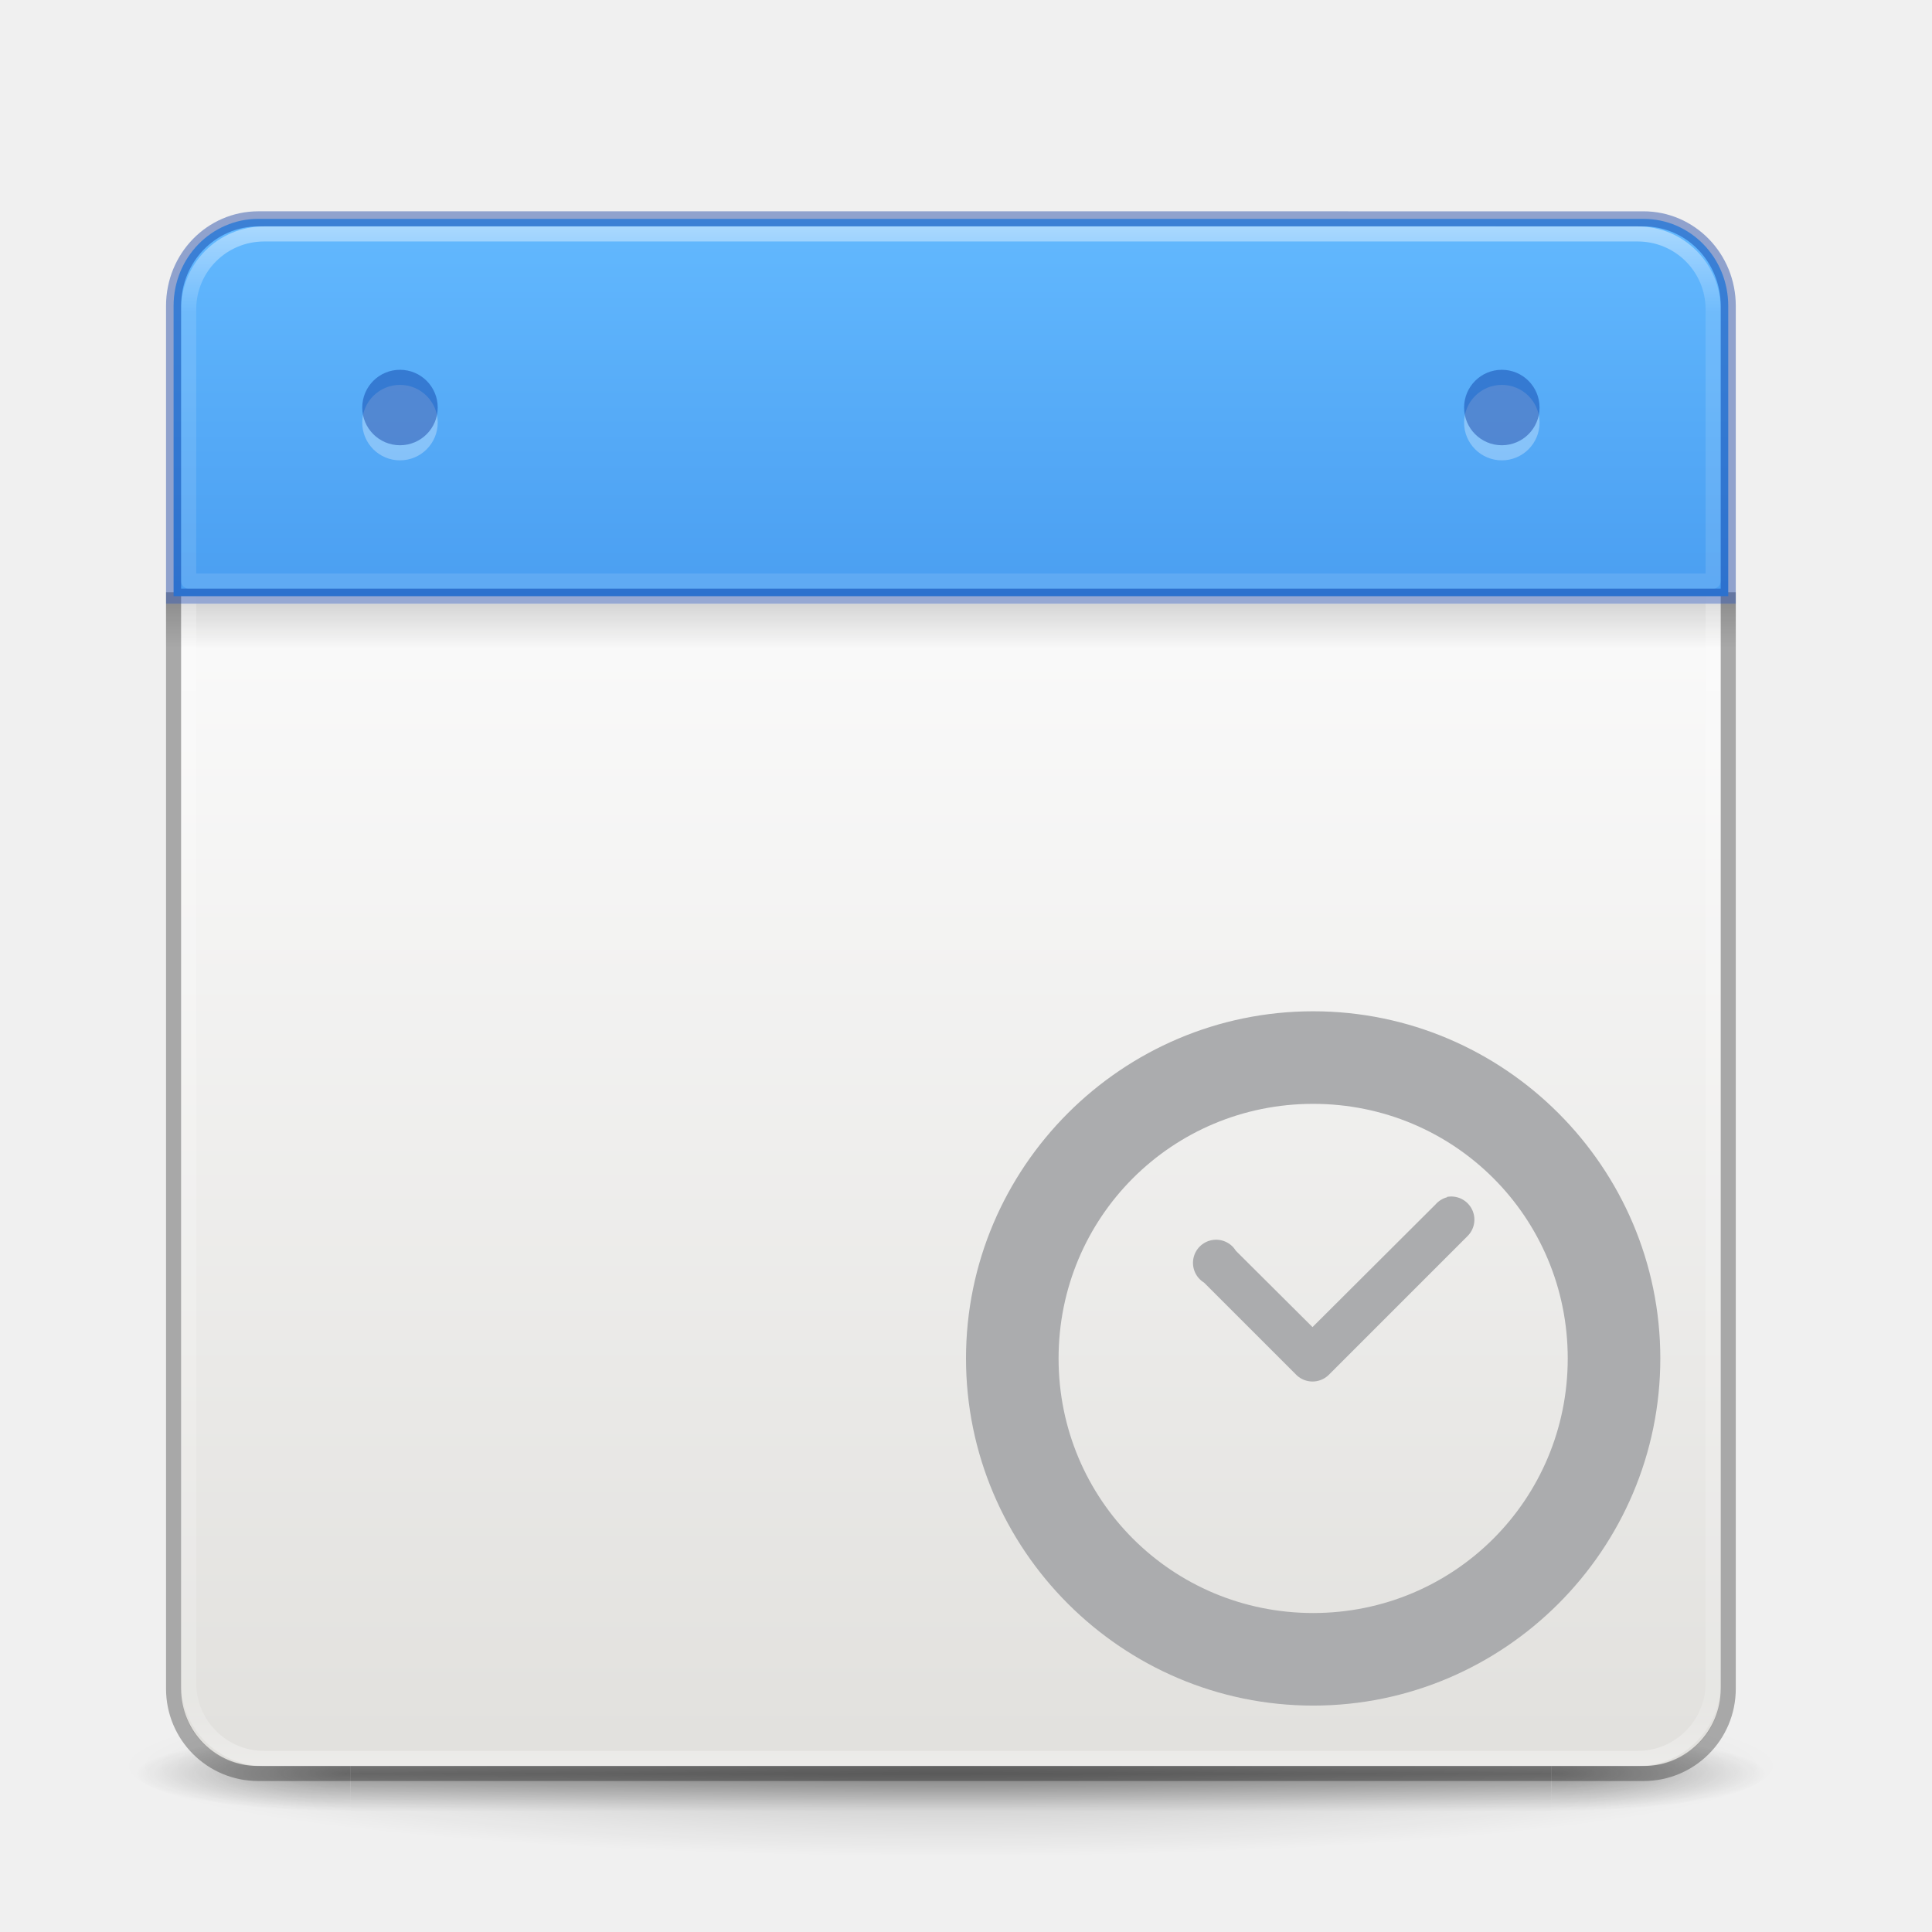
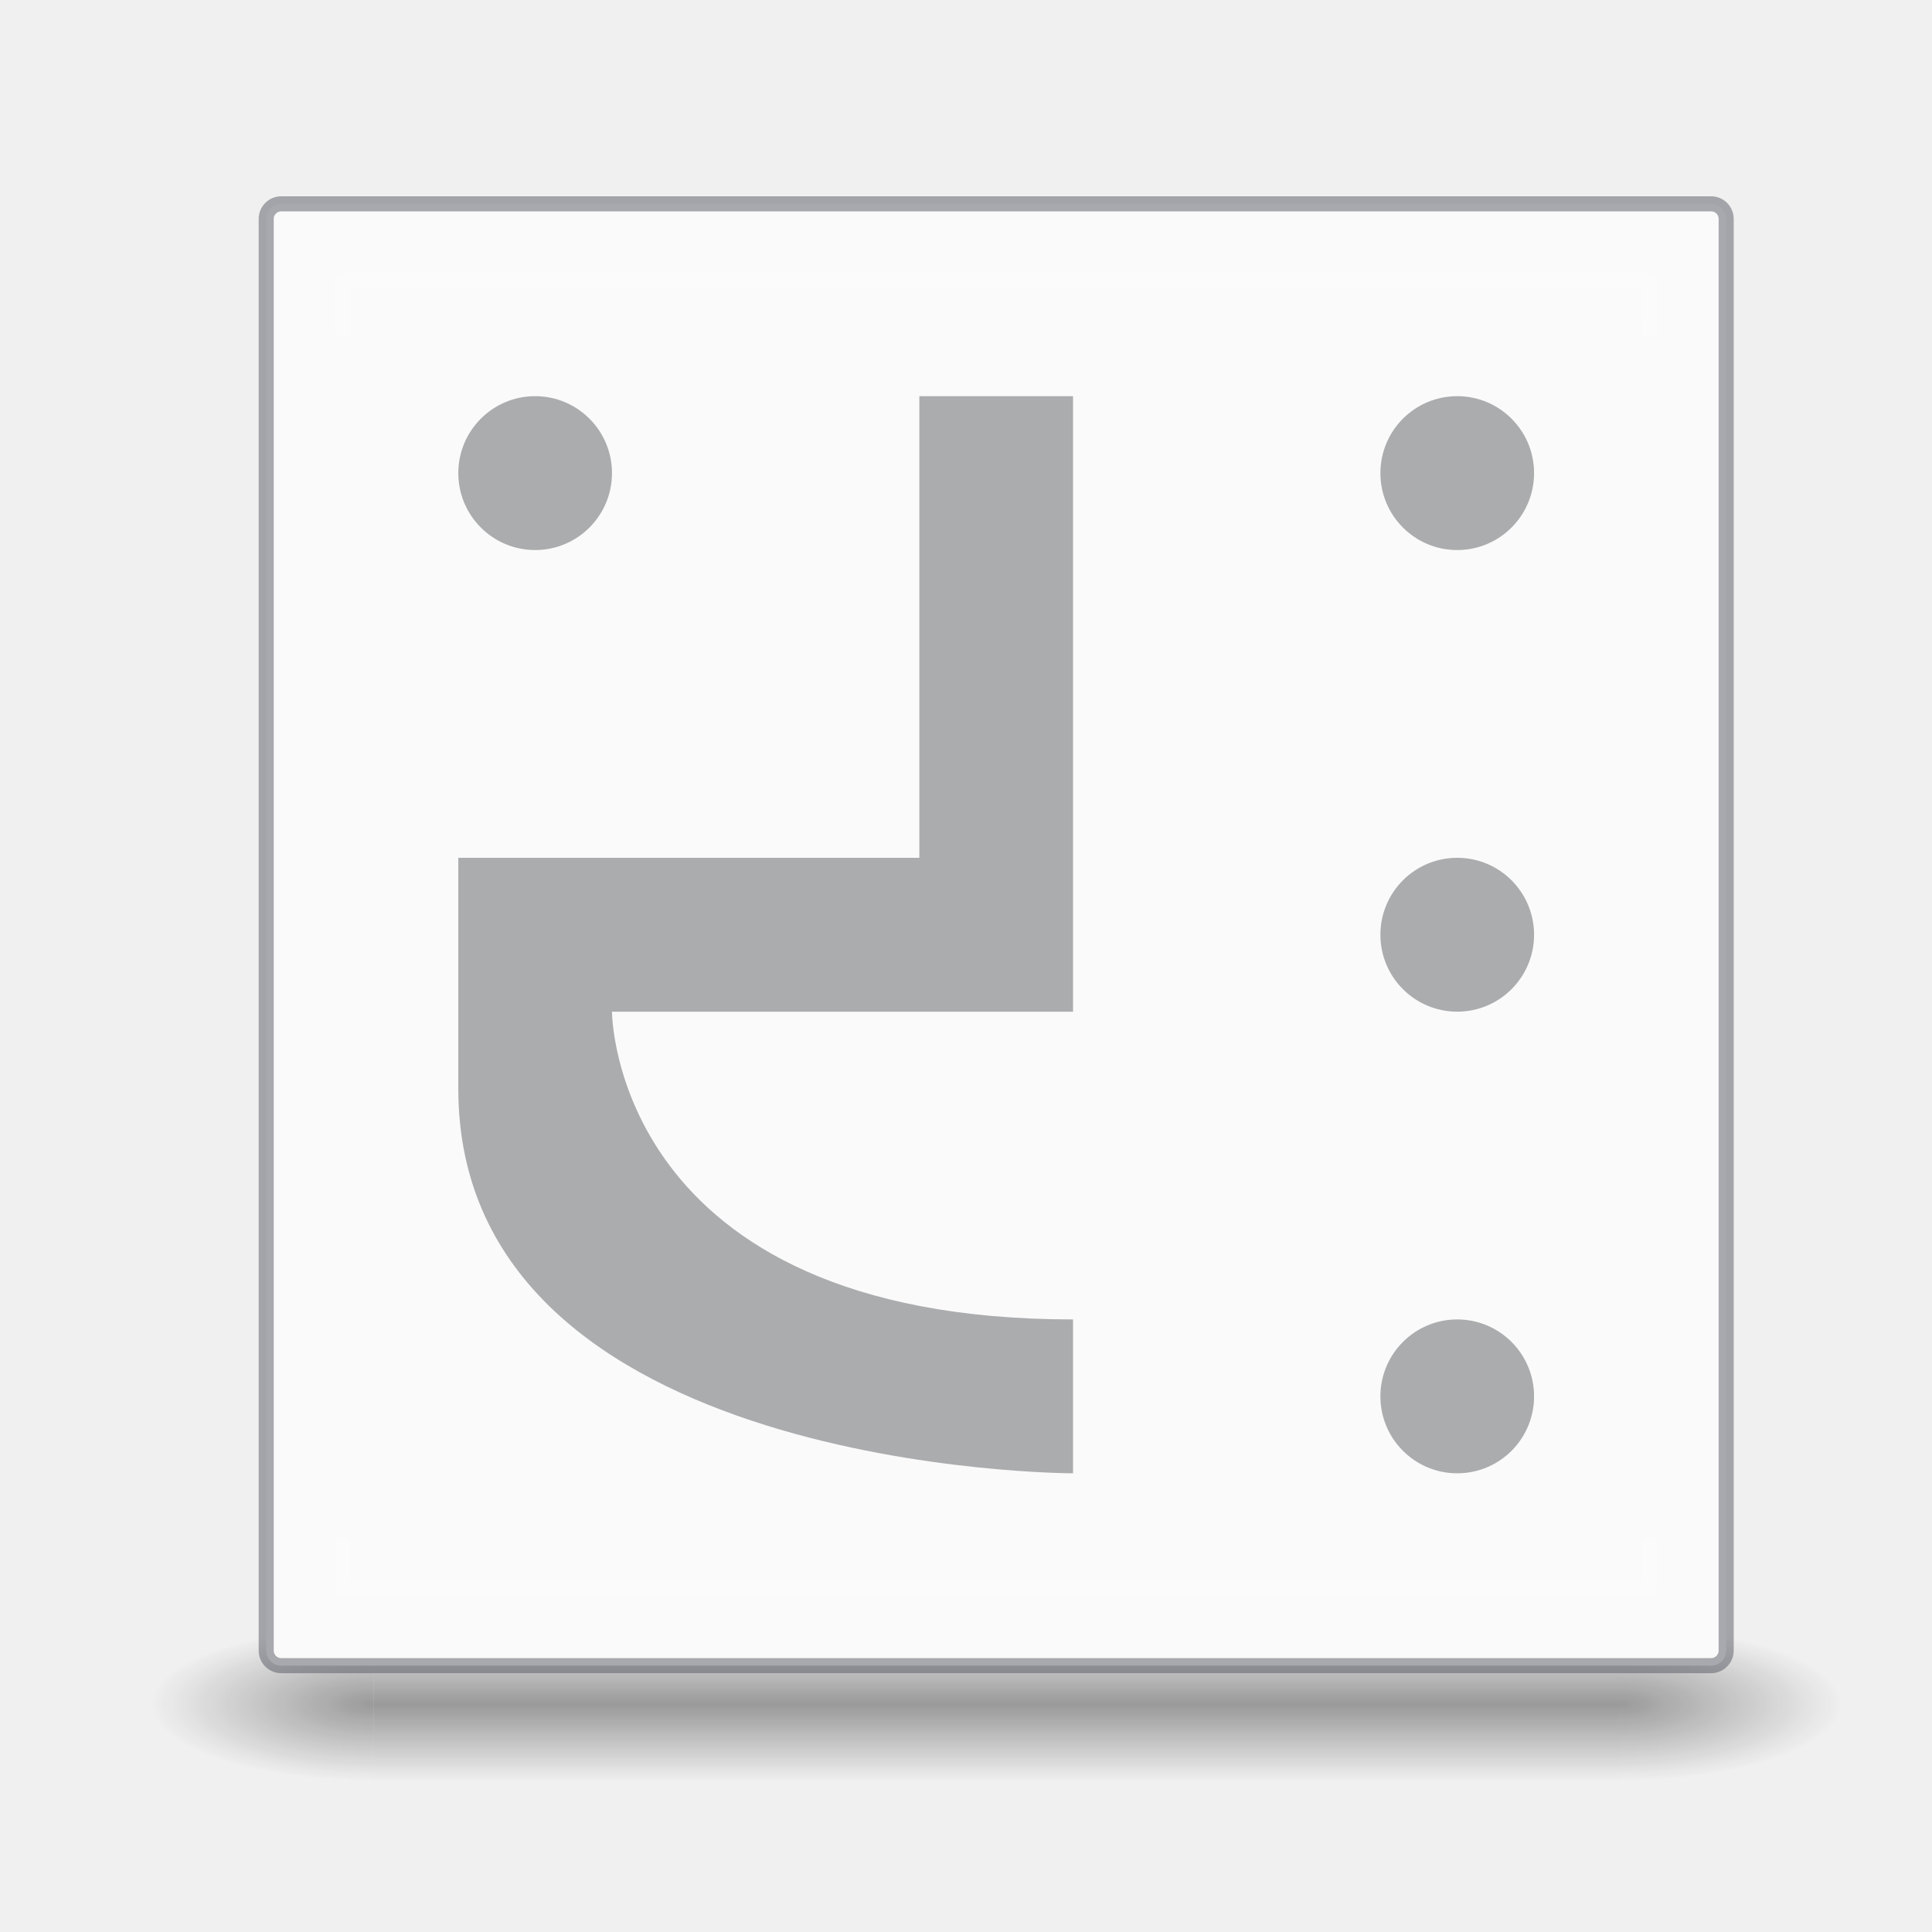
<svg xmlns="http://www.w3.org/2000/svg" xmlns:xlink="http://www.w3.org/1999/xlink" width="128" height="128" viewBox="0 0 128 128" id="svg2" version="1.1">
  <defs id="defs4">
    <linearGradient id="linearGradient23419">
      <stop id="stop23421" style="stop-color:#000000;stop-opacity:1" offset="0" />
      <stop id="stop23423" style="stop-color:#000000;stop-opacity:0" offset="1" />
    </linearGradient>
    <linearGradient xlink:href="#linearGradient4806-2-9" id="linearGradient6927" gradientUnits="userSpaceOnUse" gradientTransform="matrix(1.755361,0,0,1.755361,-94.69513,-16.91647)" x1="71.204" y1="15.369" x2="71.204" y2="40.496" />
    <linearGradient id="linearGradient4806-2-9">
      <stop id="stop4808-4-6" style="stop-color:#ffffff;stop-opacity:1" offset="0" />
      <stop id="stop4810-0-9" style="stop-color:#ffffff;stop-opacity:0.235" offset="0.424" />
      <stop id="stop4812-8-7" style="stop-color:#ffffff;stop-opacity:0.157" offset="0.821" />
      <stop id="stop4814-0-7" style="stop-color:#ffffff;stop-opacity:0.392" offset="1" />
    </linearGradient>
    <linearGradient xlink:href="#linearGradient4806-2-9" id="linearGradient6923" gradientUnits="userSpaceOnUse" gradientTransform="matrix(1.918651,0,0,-1.918651,-106.4807,85.46685)" x1="71.204" y1="15.369" x2="71.204" y2="40.496" />
    <linearGradient xlink:href="#linearGradient4251" id="linearGradient6919" gradientUnits="userSpaceOnUse" gradientTransform="matrix(0.5625,0,0,0.5625,-221,-118.625)" x1="304" y1="98" x2="368" y2="210" />
    <linearGradient id="linearGradient4251">
      <stop id="stop4259" offset="0" style="stop-color:#cccccc;stop-opacity:1" />
      <stop style="stop-color:#f4f4f4;stop-opacity:1" offset="0.52" id="stop6460" />
      <stop style="stop-color:#c1c1c1;stop-opacity:1" offset="1" id="stop4183" />
    </linearGradient>
    <linearGradient x1="71.204" y1="15.369" x2="71.204" y2="40.496" id="linearGradient3293" xlink:href="#linearGradient4806-2-9" gradientUnits="userSpaceOnUse" gradientTransform="matrix(2.326875,0,0,2.326875,-135.9447,-32.84278)" />
    <linearGradient xlink:href="#linearGradient4140" id="linearGradient6915" x1="196" y1="152" x2="252" y2="208" gradientUnits="userSpaceOnUse" gradientTransform="translate(-191.5,-148)" />
    <linearGradient id="linearGradient4140">
      <stop id="stop4142" offset="0" style="stop-color:#f9c440;stop-opacity:1" />
      <stop style="stop-color:#fff394;stop-opacity:1" offset="0.502" id="stop5784" />
      <stop id="stop4144" offset="1" style="stop-color:#f9c440;stop-opacity:1" />
    </linearGradient>
    <radialGradient xlink:href="#linearGradient23419" id="radialGradient3300-9" gradientUnits="userSpaceOnUse" gradientTransform="matrix(0.3823536,7.5555777e-8,-1.8372241e-8,0.1115198,-5.925427,36.33585)" cx="99.189" cy="185.297" fx="99.189" fy="185.297" r="62.769" />
    <radialGradient xlink:href="#linearGradient23419" id="radialGradient4192" gradientUnits="userSpaceOnUse" gradientTransform="matrix(0.2549024,5.3967361e-8,-1.2248161e-8,0.07965545,6.716382,44.24067)" cx="99.189" cy="185.297" fx="99.189" fy="185.297" r="62.769" />
    <linearGradient id="linearGradient4658">
      <stop offset="0" style="stop-color:#fafafa;stop-opacity:1;" id="stop4660" />
      <stop offset="1" style="stop-color:#e2e1de;stop-opacity:1;" id="stop4662" />
    </linearGradient>
    <radialGradient gradientTransform="matrix(2.003784,0,0,1.4,27.98813,-17.4)" gradientUnits="userSpaceOnUse" xlink:href="#linearGradient3688-166-749-4-0-3-8-1" id="radialGradient3337-2-2-8" fy="43.5" fx="4.993" r="2.5" cy="43.5" cx="4.993" />
    <linearGradient id="linearGradient3688-166-749-4-0-3-8-1">
      <stop offset="0" style="stop-color:#181818;stop-opacity:1" id="stop2883-4-0-1-8-1" />
      <stop offset="1" style="stop-color:#181818;stop-opacity:0" id="stop2885-9-2-9-6-6" />
    </linearGradient>
    <radialGradient gradientTransform="matrix(2.003784,0,0,1.4,-20.01187,-104.4)" gradientUnits="userSpaceOnUse" xlink:href="#linearGradient3688-166-749-4-0-3-8-1" id="radialGradient3339-1-4-96" fy="43.5" fx="4.993" r="2.5" cy="43.5" cx="4.993" />
    <linearGradient id="linearGradient3702-501-757-8-4-1-1-4">
      <stop offset="0" style="stop-color:#181818;stop-opacity:0" id="stop2895-8-9-9-1-7" />
      <stop offset="0.5" style="stop-color:#181818;stop-opacity:1" id="stop2897-7-8-7-7-6" />
      <stop offset="1" style="stop-color:#181818;stop-opacity:0" id="stop2899-4-5-1-5-0" />
    </linearGradient>
    <linearGradient gradientUnits="userSpaceOnUse" xlink:href="#linearGradient3702-501-757-8-4-1-1-4" id="linearGradient5515" y2="39.999" x2="25.058" y1="47.028" x1="25.058" />
    <linearGradient id="linearGradient3924-2-2-5-8-0">
      <stop id="stop3926-9-4-9-6-6" style="stop-color:#ffffff;stop-opacity:1" offset="0" />
      <stop id="stop3928-9-8-6-5-1" style="stop-color:#ffffff;stop-opacity:0.235" offset="0.063" />
      <stop id="stop3930-3-5-1-7-98" style="stop-color:#ffffff;stop-opacity:0.157" offset="0.951" />
      <stop id="stop3932-8-0-4-8-60" style="stop-color:#ffffff;stop-opacity:0.392" offset="1" />
    </linearGradient>
    <linearGradient y2="43" x2="24" y1="5" x1="24" gradientTransform="matrix(2.864865,0,0,2.864865,-4.756751,-3.756748)" gradientUnits="userSpaceOnUse" id="linearGradient3681" xlink:href="#linearGradient3924-2-2-5-8-0" />
    <linearGradient y2="43" x2="24" y1="5" x1="24" gradientTransform="matrix(2.864865,0,0,2.864865,-114.7567,12.24325)" gradientUnits="userSpaceOnUse" id="linearGradient3681-6" xlink:href="#linearGradient3924-2-2-5-8-0" />
    <linearGradient id="linearGradient3242-7-3-8-0-4-58-06">
      <stop offset="0" style="stop-color:#8cd5ff;stop-opacity:1" id="stop3244-5-8-5-6-4-3-8" />
      <stop offset="0.262" style="stop-color:#64baff;stop-opacity:1" id="stop3246-9-5-1-5-3-0-7" />
      <stop offset="0.661" style="stop-color:#3689e6;stop-opacity:1" id="stop3248-7-2-0-7-5-35-9" />
      <stop offset="1" style="stop-color:#0d52bf;stop-opacity:1" id="stop3250-8-2-8-5-6-40-4" />
    </linearGradient>
    <linearGradient y2="48.396" x2="25.132" y1="15.5" x1="25.132" gradientTransform="matrix(2.580773,0,0,2.474652,2.061443,-1.133976)" gradientUnits="userSpaceOnUse" id="linearGradient4556-9" xlink:href="#linearGradient4658" />
    <linearGradient gradientUnits="userSpaceOnUse" y2="48.934" x2="24.17" y1="-12.242" x1="24.17" id="linearGradient4654" xlink:href="#linearGradient3242-7-3-8-0-4-58-06" gradientTransform="matrix(2,0,0,2,0,1)" />
    <linearGradient y2="19.963" x2="23.954" y1="15.999" x1="23.954" gradientTransform="matrix(2.8,0,0,1,-3.199997,21)" gradientUnits="userSpaceOnUse" id="linearGradient4656" xlink:href="#linearGradient23419" />
    <linearGradient x1="302.857" y1="366.648" x2="302.857" y2="609.505" id="linearGradient3128" xlink:href="#linearGradient5048" gradientUnits="userSpaceOnUse" gradientTransform="matrix(0.09153846,0,0,0.02058823,-1.084616,49.45142)" />
    <linearGradient id="linearGradient5048">
      <stop id="stop5050" style="stop-color:#000000;stop-opacity:0" offset="0" />
      <stop id="stop5056" style="stop-color:#000000;stop-opacity:1" offset="0.5" />
      <stop id="stop5052" style="stop-color:#000000;stop-opacity:0" offset="1" />
    </linearGradient>
    <radialGradient cx="605.714" cy="486.648" r="117.143" fx="605.714" fy="486.648" id="radialGradient3060" xlink:href="#linearGradient23419" gradientUnits="userSpaceOnUse" gradientTransform="matrix(-0.03132632,0,0,0.02058823,28.77914,49.45142)" />
    <radialGradient cx="605.714" cy="486.648" r="117.143" fx="605.714" fy="486.648" id="radialGradient3057" xlink:href="#linearGradient23419" gradientUnits="userSpaceOnUse" gradientTransform="matrix(0.03132633,0,0,0.02058823,35.22086,49.45142)" />
    <linearGradient id="linearGradient3600-9">
      <stop id="stop3602-3" style="stop-color:#f4f4f4;stop-opacity:1" offset="0" />
      <stop id="stop3604-7" style="stop-color:#dbdbdb;stop-opacity:1" offset="1" />
    </linearGradient>
    <linearGradient x1="25.132" y1="0.985" x2="25.132" y2="47.013" id="linearGradient3054" xlink:href="#linearGradient3600-9" gradientUnits="userSpaceOnUse" gradientTransform="matrix(1.314283,0,0,1.260239,0.4572141,-2.17932)" />
    <linearGradient id="linearGradient3977-4">
      <stop id="stop3979-7" style="stop-color:#ffffff;stop-opacity:1" offset="0" />
      <stop id="stop3981-6" style="stop-color:#ffffff;stop-opacity:0.235" offset="0.012" />
      <stop id="stop3983-5" style="stop-color:#ffffff;stop-opacity:0.157" offset="0.988" />
      <stop id="stop3985-6" style="stop-color:#ffffff;stop-opacity:0.392" offset="1" />
    </linearGradient>
    <linearGradient x1="24" y1="5.864" x2="24" y2="42.1" id="linearGradient3051" xlink:href="#linearGradient3977-4" gradientUnits="userSpaceOnUse" gradientTransform="matrix(1.216216,0,0,1.540538,2.810818,-6.97295)" />
    <linearGradient id="linearGradient3104-6">
      <stop id="stop3106-3" style="stop-color:#000000;stop-opacity:0.318" offset="0" />
      <stop id="stop3108-9" style="stop-color:#000000;stop-opacity:0.24" offset="1" />
    </linearGradient>
    <linearGradient x1="-51.786" y1="50.786" x2="-51.786" y2="2.906" id="linearGradient3048" xlink:href="#linearGradient3104-6" gradientUnits="userSpaceOnUse" gradientTransform="matrix(1.084352,0,0,1.199737,79.55086,-4.16286)" />
    <radialGradient gradientTransform="matrix(2.003784,0,0,1.4,27.98813,-17.4)" gradientUnits="userSpaceOnUse" xlink:href="#linearGradient3688-166-749-4-0-3-8-1" id="radialGradient4093" fy="43.5" fx="4.993" r="2.5" cy="43.5" cx="4.993" />
    <radialGradient gradientTransform="matrix(2.003784,0,0,1.4,-20.01187,-104.4)" gradientUnits="userSpaceOnUse" xlink:href="#linearGradient3688-166-749-4-0-3-8-1" id="radialGradient4095" fy="43.5" fx="4.993" r="2.5" cy="43.5" cx="4.993" />
    <linearGradient gradientUnits="userSpaceOnUse" xlink:href="#linearGradient3702-501-757-8-4-1-1-4" id="linearGradient4097" y2="39.999" x2="25.058" y1="47.028" x1="25.058" />
    <linearGradient id="linearGradient3242-7-3-8-0-4-58-06-3">
      <stop offset="0" style="stop-color:#cdf87e;stop-opacity:1" id="stop3244-5-8-5-6-4-3-8-6" />
      <stop offset="0.262" style="stop-color:#a2e34f;stop-opacity:1" id="stop3246-9-5-1-5-3-0-7-7" />
      <stop offset="0.661" style="stop-color:#68b723;stop-opacity:1" id="stop3248-7-2-0-7-5-35-9-5" />
      <stop offset="1" style="stop-color:#1d7e0d;stop-opacity:1" id="stop3250-8-2-8-5-6-40-4-3" />
    </linearGradient>
    <linearGradient gradientTransform="matrix(2.72973,0,0,2.72973,-2.513519,0.4877882)" gradientUnits="userSpaceOnUse" xlink:href="#linearGradient3924-2-2-5-8-0" id="linearGradient3202" y2="43" x2="24" y1="5" x1="24" />
    <radialGradient gradientTransform="matrix(1.556392,0,0,0.1697883,69.27035,101.1316)" gradientUnits="userSpaceOnUse" xlink:href="#linearGradient23419" id="radialGradient3213" fy="93.468" fx="-4.029" r="35.338" cy="93.468" cx="-4.029" />
    <linearGradient gradientTransform="matrix(1.872727,0,0,1.923077,3.072727,5.845623)" gradientUnits="userSpaceOnUse" xlink:href="#linearGradient3242-7-3-8-0-4-58-06" id="linearGradient3278" y2="48.934" x2="24.17" y1="-12.242" x1="24.17" />
    <linearGradient gradientTransform="matrix(2.6,0,0,0.75,0.600002,27.99947)" gradientUnits="userSpaceOnUse" xlink:href="#linearGradient23419" id="linearGradient3285" y2="19.963" x2="23.954" y1="15.999" x1="23.954" />
    <linearGradient gradientTransform="matrix(2.369847,0,0,2.272399,6.123681,5.270619)" gradientUnits="userSpaceOnUse" xlink:href="#linearGradient4658" id="linearGradient3288-4" y2="48.396" x2="25.132" y1="15.5" x1="25.132" />
    <linearGradient gradientTransform="matrix(2.72973,0,0,2.72973,5.743176,1.689896)" gradientUnits="userSpaceOnUse" xlink:href="#linearGradient3924-2-2-5-8-0" id="linearGradient4108" y2="43" x2="24" y1="5" x1="24" />
    <linearGradient gradientTransform="matrix(2.72973,0,0,2.72973,-2.513518,0.4877902)" gradientUnits="userSpaceOnUse" xlink:href="#linearGradient3924-2-2-5-8-0" id="linearGradient4148" y2="43" x2="24" y1="5" x1="24" />
+     <radialGradient r="62.769" fy="185.297" fx="99.189" cy="185.297" cx="99.189" gradientTransform="matrix(0.3823536,7.5555777e-8,-1.8372241e-8,0.1115198,-5.925427,36.33585)" gradientUnits="userSpaceOnUse" id="radialGradient3300-9-0" xlink:href="#linearGradient23419" />
+     <radialGradient r="62.769" fy="185.297" fx="99.189" cy="185.297" cx="99.189" gradientTransform="matrix(0.2549024,5.3967361e-8,-1.2248161e-8,0.07965545,6.716382,44.24067)" gradientUnits="userSpaceOnUse" id="radialGradient4192-6" xlink:href="#linearGradient23419" />
+     <radialGradient cx="4.993" cy="43.5" r="2.5" fx="4.993" fy="43.5" id="radialGradient3337-2-2-8-1" xlink:href="#linearGradient3688-166-749-4-0-3-8-1" gradientUnits="userSpaceOnUse" gradientTransform="matrix(2.003784,0,0,1.4,27.98813,-17.4)" />
+     <radialGradient cx="4.993" cy="43.5" r="2.5" fx="4.993" fy="43.5" id="radialGradient3339-1-4-96-9" xlink:href="#linearGradient3688-166-749-4-0-3-8-1" gradientUnits="userSpaceOnUse" gradientTransform="matrix(2.003784,0,0,1.4,-20.01187,-104.4)" />
+     <linearGradient xlink:href="#linearGradient3924-2-2-5-8-0" id="linearGradient3681-2" gradientUnits="userSpaceOnUse" gradientTransform="matrix(1.432432,0,0,1.432432,-2.378376,-1.878374)" x1="24" y1="5" x2="24" y2="43" />
+     <linearGradient xlink:href="#linearGradient3924-2-2-5-8-0" id="linearGradient3681-6-2" gradientUnits="userSpaceOnUse" gradientTransform="matrix(1.432432,0,0,1.432432,-2.378376,-1.878374)" x1="24" y1="5" x2="24" y2="43" />
+     <linearGradient xlink:href="#linearGradient4658" id="linearGradient4556-9-1" gradientUnits="userSpaceOnUse" gradientTransform="matrix(1.290387,0,0,1.237326,1.030722,-0.5669884)" x1="25.132" y1="15.5" x2="25.132" y2="48.396" />
+     <linearGradient gradientTransform="translate(0,0.4999998)" xlink:href="#linearGradient3242-7-3-8-0-4-58-06" id="linearGradient4654-2" x1="24.17" y1="-12.242" x2="24.17" y2="48.934" gradientUnits="userSpaceOnUse" />
+     <linearGradient xlink:href="#linearGradient23419" id="linearGradient4656-9" gradientUnits="userSpaceOnUse" gradientTransform="matrix(1.4,0,0,0.5,-1.599999,10.5)" x1="23.954" y1="15.999" x2="23.954" y2="19.963" />
+     <radialGradient gradientTransform="matrix(-0.03132632,0,0,0.02058823,28.77914,49.45142)" gradientUnits="userSpaceOnUse" xlink:href="#linearGradient23419" id="radialGradient3060-4" fy="486.648" fx="605.714" r="117.143" cy="486.648" cx="605.714" />
+     <radialGradient gradientTransform="matrix(0.03132633,0,0,0.02058823,35.22086,49.45142)" gradientUnits="userSpaceOnUse" xlink:href="#linearGradient23419" id="radialGradient3057-7" fy="486.648" fx="605.714" r="117.143" cy="486.648" cx="605.714" />
+     <linearGradient xlink:href="#linearGradient4806-2-9" id="linearGradient8460" gradientUnits="userSpaceOnUse" gradientTransform="matrix(1.183848,0,0,1.183848,-61.44558,-8.99018)" x1="71.204" y1="15.369" x2="71.204" y2="40.496" />
+     <linearGradient xlink:href="#linearGradient4806-2-9" id="linearGradient8456" gradientUnits="userSpaceOnUse" gradientTransform="matrix(1.347138,0,0,-1.347138,-73.23118,61.54055)" x1="71.204" y1="15.369" x2="71.204" y2="40.496" />
+     <linearGradient xlink:href="#linearGradient4251" id="linearGradient8452" gradientUnits="userSpaceOnUse" gradientTransform="matrix(0.3875,0,0,0.3875,-154.2,-83.67496)" x1="304" y1="98" x2="368" y2="210" />
+     <linearGradient xlink:href="#linearGradient4806-2-9" id="linearGradient8448" gradientUnits="userSpaceOnUse" gradientTransform="matrix(1.592072,0,0,1.592072,-90.90958,-20.3661)" x1="71.204" y1="15.369" x2="71.204" y2="40.496" />
+     <linearGradient xlink:href="#linearGradient4140" id="linearGradient8444" gradientUnits="userSpaceOnUse" gradientTransform="matrix(0.6949152,0,0,0.6949152,-131.3136,-101.0847)" x1="196" y1="152" x2="252" y2="208" />
+     <radialGradient gradientTransform="matrix(0.2549024,0,0,0.08762273,-1.27539,25.1859)" gradientUnits="userSpaceOnUse" xlink:href="#linearGradient23419" id="radialGradient3018" fy="186.171" fx="99.157" r="62.769" cy="186.171" cx="99.157" />
+     <radialGradient gradientTransform="matrix(2.003784,0,0,1.4,27.98813,-17.4)" gradientUnits="userSpaceOnUse" xlink:href="#linearGradient3688-166-749-4-0-3-8-1" id="radialGradient3013" fy="43.5" fx="4.993" r="2.5" cy="43.5" cx="4.993" />
+     <radialGradient gradientTransform="matrix(2.003784,0,0,1.4,-20.01187,-104.4)" gradientUnits="userSpaceOnUse" xlink:href="#linearGradient3688-166-749-4-0-3-8-1" id="radialGradient3015" fy="43.5" fx="4.993" r="2.5" cy="43.5" cx="4.993" />
+     <linearGradient gradientTransform="translate(4e-6,0.7500062)" gradientUnits="userSpaceOnUse" xlink:href="#linearGradient3924-2-2-5-8-0" id="linearGradient3991" y2="43" x2="24" y1="5" x1="24" />
+     <linearGradient gradientTransform="matrix(0.7090909,0,0,0.7090909,1.309104,2.059092)" gradientUnits="userSpaceOnUse" xlink:href="#linearGradient3242-7-3-8-0-4-58-06" id="linearGradient4036" y2="48.934" x2="24.17" y1="-12.242" x1="24.17" />
+     <linearGradient gradientTransform="matrix(1,0,0,0.375,1.801756e-6,8.750001)" gradientUnits="userSpaceOnUse" xlink:href="#linearGradient23419" id="linearGradient4043" y2="19.963" x2="23.954" y1="15.999" x1="23.954" />
+     <linearGradient gradientTransform="matrix(0.8915399,0,0,0.8548797,2.603044,1.416539)" gradientUnits="userSpaceOnUse" xlink:href="#linearGradient4658" id="linearGradient4046-7" y2="48.396" x2="25.132" y1="15.5" x1="25.132" />
+     <linearGradient gradientTransform="translate(4e-6,0.750006)" gradientUnits="userSpaceOnUse" xlink:href="#linearGradient3924-2-2-5-8-0" id="linearGradient4100" y2="43" x2="24" y1="5" x1="24" />
+     <linearGradient y2="40.496" x2="71.204" y1="15.369" x1="71.204" gradientTransform="matrix(0.5306906,0,0,0.5306906,-26.30317,-2.78869)" gradientUnits="userSpaceOnUse" id="linearGradient7487" xlink:href="#linearGradient4806-2-9" />
+     <linearGradient y2="210" x2="368" y1="98" x1="304" gradientTransform="matrix(0.1875,0,0,0.1875,-74.99999,-40.875)" gradientUnits="userSpaceOnUse" id="linearGradient7483" xlink:href="#linearGradient4251" />
+     <linearGradient y2="40.496" x2="71.204" y1="15.369" x1="71.204" gradientTransform="matrix(0.7756248,0,0,0.7756247,-43.98156,-9.61425)" gradientUnits="userSpaceOnUse" id="linearGradient7475" xlink:href="#linearGradient4806-2-9" />
+     <linearGradient y2="202" x2="384" y1="106" x1="288" gradientTransform="matrix(0.2,0,0,0.2,-55.19999,-18.80001)" gradientUnits="userSpaceOnUse" id="linearGradient6964" xlink:href="#linearGradient4140" />
+     <radialGradient xlink:href="#linearGradient23419" id="radialGradient3090-9-3" gradientUnits="userSpaceOnUse" gradientTransform="matrix(1.129412,0,0,0.2823525,-58.7294,19.69412)" cx="62.625" cy="4.625" fx="62.625" fy="4.625" r="10.625" />
+     <radialGradient cx="4.993" cy="43.5" r="2.5" fx="4.993" fy="43.5" id="radialGradient3082-6" xlink:href="#linearGradient3688-166-749-4-0-3-8-1" gradientUnits="userSpaceOnUse" gradientTransform="matrix(2.003784,0,0,1.4,27.98813,-17.4)" />
+     <radialGradient cx="4.993" cy="43.5" r="2.5" fx="4.993" fy="43.5" id="radialGradient3084-4" xlink:href="#linearGradient3688-166-749-4-0-3-8-1" gradientUnits="userSpaceOnUse" gradientTransform="matrix(2.003784,0,0,1.4,-20.01187,-104.4)" />
+     <linearGradient x1="24" y1="5" x2="24" y2="43" id="linearGradient3192" xlink:href="#linearGradient3924-2-2-5-8-0" gradientUnits="userSpaceOnUse" gradientTransform="matrix(0.4594595,0,0,0.4594595,0.9742189,0.9717503)" />
+     <linearGradient x1="24.17" y1="-12.242" x2="24.17" y2="48.934" id="linearGradient3261" xlink:href="#linearGradient3242-7-3-8-0-4-58-06" gradientUnits="userSpaceOnUse" gradientTransform="matrix(0.3454545,0,0,0.3454545,0.945454,0.945482)" />
+     <linearGradient x1="23.954" y1="15.999" x2="23.954" y2="19.963" id="linearGradient3265" xlink:href="#linearGradient23419" gradientUnits="userSpaceOnUse" gradientTransform="matrix(0.5,0,0,0.25,1.0885132e-6,4.000001)" />
+     <linearGradient x1="25.132" y1="15.5" x2="25.132" y2="48.396" id="linearGradient3268-1" xlink:href="#linearGradient4658" gradientUnits="userSpaceOnUse" gradientTransform="matrix(0.4223083,0,0,0.404943,1.864602,1.178078)" />
+     <linearGradient x1="24" y1="5" x2="24" y2="43" id="linearGradient4125" xlink:href="#linearGradient3924-2-2-5-8-0" gradientUnits="userSpaceOnUse" gradientTransform="matrix(0.4594595,0,0,0.4594595,0.9742189,0.9717507)" />
+     <linearGradient gradientTransform="matrix(1.018157,0,0,-1.019533,-0.2153044,32.48114)" gradientUnits="userSpaceOnUse" xlink:href="#linearGradient23419" id="linearGradient3223" y2="20.187" x2="12.913" y1="17.534" x1="12.913" />
+     <linearGradient gradientTransform="matrix(0.4594595,0,0,0.4594595,0.9742203,0.9717328)" gradientUnits="userSpaceOnUse" xlink:href="#linearGradient4095" id="linearGradient3233" y2="41.229" x2="24" y1="6.549" x1="24" />
+     <linearGradient id="linearGradient4095">
+       <stop offset="0" style="stop-color:#ffffff;stop-opacity:1" id="stop4097" />
+       <stop offset="0.017" style="stop-color:#ffffff;stop-opacity:0.235" id="stop4100" />
+       <stop offset="0.98" style="stop-color:#ffffff;stop-opacity:0.157" id="stop4102" />
+       <stop offset="1" style="stop-color:#ffffff;stop-opacity:0.392" id="stop4104" />
+     </linearGradient>
+     <radialGradient gradientTransform="matrix(0,4.627013,-5.680493,0,68.96616,-38.74506)" gradientUnits="userSpaceOnUse" xlink:href="#linearGradient2867-449-88-871-390-598-476-591-434-148-57-177-8-3-3-6-4-8-8-8-5" id="radialGradient3215" fy="9.957" fx="6.2" r="12.672" cy="9.957" cx="6.73" />
+     <linearGradient id="linearGradient2867-449-88-871-390-598-476-591-434-148-57-177-8-3-3-6-4-8-8-8-5">
+       <stop offset="0" style="stop-color:#919caf;stop-opacity:1" id="stop3750-1-0-7-6-6-1-3-9-3" />
+       <stop offset="0.262" style="stop-color:#68758e;stop-opacity:1" id="stop3752-3-7-4-0-32-8-923-0-7" />
+       <stop offset="0.705" style="stop-color:#485a6c;stop-opacity:1" id="stop3754-1-8-5-2-7-6-7-1-9" />
+       <stop offset="1" style="stop-color:#444c5c;stop-opacity:1" id="stop3756-1-6-2-6-6-1-96-6-0" />
+     </linearGradient>
+     <radialGradient gradientTransform="matrix(2.003784,0,0,1.4,27.98813,-17.4)" gradientUnits="userSpaceOnUse" xlink:href="#linearGradient3688-166-749-4-0-3-8-1" id="radialGradient3082-6-3" fy="43.5" fx="4.993" r="2.5" cy="43.5" cx="4.993" />
+     <radialGradient gradientTransform="matrix(2.003784,0,0,1.4,-20.01187,-104.4)" gradientUnits="userSpaceOnUse" xlink:href="#linearGradient3688-166-749-4-0-3-8-1" id="radialGradient3084-4-5" fy="43.5" fx="4.993" r="2.5" cy="43.5" cx="4.993" />
  </defs>
-   <path style="color:#000000;display:inline;overflow:visible;visibility:visible;opacity:0.3;fill:#ffffff;fill-opacity:1;fill-rule:nonzero;stroke:none;stroke-width:1.5;marker:none;enable-background:accumulate" id="path4682-6" d="m 28,25 a 3,3 0 1 1 -6,0 3,3 0 1 1 6,0 z" />
-   <path style="color:#000000;display:inline;overflow:visible;visibility:visible;opacity:0.3;fill:#ffffff;fill-opacity:1;fill-rule:nonzero;stroke:none;stroke-width:1.5;marker:none;enable-background:accumulate" id="path4682-6-3" d="m 105,25 a 3,3 0 1 1 -6,0 3,3 0 1 1 6,0 z" />
-   <path d="m 118,117.001 a 55,6 0 0 1 -110,0 55,6 0 1 1 110,0 z" id="path3041" style="color:#000000;display:inline;overflow:visible;visibility:visible;opacity:0.2;fill:url(#radialGradient3213);fill-opacity:1;fill-rule:nonzero;stroke:none;stroke-width:1;marker:none;enable-background:accumulate" />
-   <g transform="matrix(2.699999,0,0,0.5555561,-1.800009,93.89016)" id="g2036" style="display:inline">
-     <g transform="matrix(1.052632,0,0,1.285713,-1.263158,-13.42854)" id="g3712" style="opacity:0.4">
-       <rect width="5" height="7" x="38" y="40" id="rect2801" style="fill:url(#radialGradient4093);fill-opacity:1;stroke:none" />
-       <rect width="5" height="7" x="-10" y="-47" transform="scale(-1)" id="rect3696" style="fill:url(#radialGradient4095);fill-opacity:1;stroke:none" />
-       <rect width="28" height="7" x="10" y="40" id="rect3700" style="fill:url(#linearGradient4097);fill-opacity:1;stroke:none" />
+   <g id="g1102" transform="matrix(5.090907,0,0,5.097378,4.909093,0.7603185)" style="stroke-width:0.196">
+     <g style="display:inline;stroke-width:0.24" id="g2036-4" transform="matrix(0.55,0,0,0.2222224,-1.200001,12.55555)">
+       <g style="opacity:0.4;stroke-width:0.24" id="g3712-8" transform="matrix(1.052632,0,0,1.285713,-1.263158,-13.42854)">
+         <rect style="fill:url(#radialGradient3082-6-3);fill-opacity:1;stroke:none;stroke-width:0.24" id="rect2801-6" y="40" x="38" height="7" width="5" />
+         <rect style="fill:url(#radialGradient3084-4-5);fill-opacity:1;stroke:none;stroke-width:0.24" id="rect3696-20" transform="scale(-1)" y="-47" x="-10" height="7" width="5" />
+         <rect style="fill:url(#linearGradient5515);fill-opacity:1;stroke:none;stroke-width:0.24" id="rect3700-5" y="40" x="10" height="7" width="28" />
+       </g>
    </g>
-   </g>
-   <rect width="102" height="102" rx="5" ry="5" x="12" y="14.999" id="rect5505-21-3" style="color:#000000;display:inline;overflow:visible;visibility:visible;fill:url(#linearGradient3288-4);fill-opacity:1;fill-rule:nonzero;stroke:none;stroke-width:1;marker:none;enable-background:accumulate" />
-   <rect width="104" height="3" rx="0" ry="0" x="11" y="39.999" id="rect3508" style="display:inline;overflow:visible;visibility:visible;opacity:0.15;fill:url(#linearGradient3285);fill-opacity:1;fill-rule:nonzero;stroke:none;stroke-width:1;marker:none;enable-background:accumulate" />
-   <path d="m 11.5,39.237 v 72.644 c 0,3.113 2.506,5.618 5.618,5.618 h 91.764 c 3.112,0 5.618,-2.506 5.618,-5.618 V 39.237" id="rect4567" style="opacity:0.3;fill:none;stroke:#000000;stroke-width:1;stroke-miterlimit:4;stroke-dasharray:none" />
-   <rect width="101" height="101" rx="5" ry="5" x="12.5" y="15.501" id="rect6741-7" style="fill:none;stroke:url(#linearGradient3202);stroke-width:1;stroke-linecap:round;stroke-linejoin:round;stroke-miterlimit:4;stroke-dasharray:none;stroke-dashoffset:0;stroke-opacity:1" />
-   <path d="m 17.118,14.499 c -3.112,0 -5.618,2.573 -5.618,5.769 V 39.499 H 114.5 V 20.269 c 0,-3.196 -2.506,-5.769 -5.618,-5.769 z" id="rect5505-21-3-8-5-2-6-1" style="color:#000000;display:inline;overflow:visible;visibility:visible;fill:url(#linearGradient3278);fill-opacity:1.0;fill-rule:nonzero;stroke:none;stroke-width:1;marker:none;enable-background:accumulate" />
-   <path d="m 17.118,14.499 c -3.112,0 -5.618,2.573 -5.618,5.769 V 39.499 H 114.5 V 20.269 c 0,-3.196 -2.506,-5.769 -5.618,-5.769 z" id="rect5505-21-3-8-9-1-1-7-8" style="color:#000000;display:inline;overflow:visible;visibility:visible;opacity:0.4;fill:none;stroke:#002e99;stroke-width:1;stroke-linecap:round;stroke-linejoin:miter;stroke-miterlimit:4;stroke-dasharray:none;stroke-dashoffset:0;stroke-opacity:1;marker:none;enable-background:accumulate" />
-   <path d="m 29,27.999 a 2.5,2.5 0 1 1 -5,0 2.5,2.5 0 1 1 5,0 z" id="path4682-6-5" style="color:#000000;display:inline;overflow:visible;visibility:visible;opacity:0.3;fill:#ffffff;fill-opacity:1;fill-rule:nonzero;stroke:none;stroke-width:2.5;marker:none;enable-background:accumulate" />
-   <path d="m 29,26.999 a 2.5,2.5 0 1 1 -5,0 2.5,2.5 0 1 1 5,0 z" id="path4682-6-1" style="color:#000000;display:inline;overflow:visible;visibility:visible;opacity:0.4;fill:#002e99;fill-opacity:1;fill-rule:nonzero;stroke:none;stroke-width:2.5;marker:none;enable-background:accumulate" />
-   <path d="m 17.5,15.499 c -2.77,0 -5,2.23 -5,5 v 18 H 113.5 v -18 c 0,-2.77 -2.23,-5 -5,-5 z" id="rect6741-7-0" style="opacity:0.5;fill:none;stroke:url(#linearGradient4148);stroke-width:1;stroke-linecap:round;stroke-linejoin:round;stroke-miterlimit:4;stroke-dasharray:none;stroke-dashoffset:0;stroke-opacity:1" />
-   <path d="m 102,27.999 a 2.5,2.5 0 1 1 -5,0 2.5,2.5 0 1 1 5,0 z" id="path4682-6-4" style="color:#000000;display:inline;overflow:visible;visibility:visible;opacity:0.3;fill:#ffffff;fill-opacity:1;fill-rule:nonzero;stroke:none;stroke-width:2.5;marker:none;enable-background:accumulate" />
-   <path d="m 102,26.999 a 2.5,2.5 0 1 1 -5,0 2.5,2.5 0 1 1 5,0 z" id="path4682-6-1-0" style="color:#000000;display:inline;overflow:visible;visibility:visible;opacity:0.4;fill:#002e99;fill-opacity:1;fill-rule:nonzero;stroke:none;stroke-width:2.5;marker:none;enable-background:accumulate" />
-   <g id="g1454" transform="matrix(3.066667,0,0,3.066667,-1999.867,137.5333)" style="color:#000000;fill:#abacae;stroke-width:0.326">
-     <path id="path1452" style="font-weight:400;line-height:normal;font-family:sans-serif;font-variant-ligatures:normal;font-variant-position:normal;font-variant-caps:normal;font-variant-numeric:normal;font-variant-alternates:normal;font-feature-settings:normal;text-indent:0;text-align:start;text-decoration:none;text-decoration-line:none;text-decoration-style:solid;text-decoration-color:#000000;text-transform:none;text-orientation:mixed;white-space:normal;shape-padding:0;overflow:visible;isolation:auto;mix-blend-mode:normal;fill:#abacae;stroke-width:0.326" overflow="visible" font-weight="400" d="m 680.5,-23 c -4.13,0 -7.5,3.37 -7.5,7.5 0,4.13 3.37,7.5 7.5,7.5 4.13,0 7.5,-3.37 7.5,-7.5 0,-4.13 -3.37,-7.5 -7.5,-7.5 z m 0,2 c 3.05,0 5.5,2.45 5.5,5.5 0,3.05 -2.45,5.5 -5.5,5.5 -3.05,0 -5.5,-2.45 -5.5,-5.5 0,-3.05 2.45,-5.5 5.5,-5.5 z m 2.965,2.002 a 0.5,0.5 0 0 0 -0.072,0.008 v 0.008 a 0.5,0.5 0 0 0 -0.25,0.156 l -2.657,2.649 -1.656,-1.649 a 0.5,0.5 0 1 0 -0.687,0.688 l 2,2 a 0.5,0.5 0 0 0 0.687,0 l 3,-3 a 0.5,0.5 0 0 0 -0.365,-0.86 z" />
+     <rect style="color:#000000;display:inline;overflow:visible;visibility:visible;fill:#fafafa;fill-opacity:1;fill-rule:nonzero;stroke:none;stroke-width:0.196;marker:none;enable-background:accumulate" id="rect5505-21-8" y="2.5" x="2.5" ry="0.196" rx="0.196" height="19" width="19" />
+     <rect style="color:#000000;display:inline;overflow:visible;visibility:visible;opacity:0.5;fill:none;stroke:#555761;stroke-width:0.196;stroke-linecap:round;stroke-linejoin:round;stroke-miterlimit:4;stroke-dasharray:none;stroke-dashoffset:0;stroke-opacity:1;marker:none;enable-background:accumulate" id="rect5505-21-8-1" y="2.5" x="2.5" ry="0.196" rx="0.196" height="19" width="19" />
+     <rect style="opacity:0.3;fill:none;stroke:url(#linearGradient3233);stroke-width:0.196;stroke-linecap:round;stroke-linejoin:round;stroke-miterlimit:4;stroke-dasharray:none;stroke-dashoffset:0;stroke-opacity:1" id="rect6741-9" y="3.499" x="3.501" height="17" width="17" />
+     <circle r="1" cy="6" cx="6" id="path1283" style="fill:#abacae;fill-opacity:1;stroke:none;stroke-width:0.196;stroke-miterlimit:4;stroke-dasharray:none;stroke-opacity:1" />
+     <circle r="1" cy="6" cx="18" id="path1285" style="fill:#abacae;fill-opacity:1;stroke:none;stroke-width:0.196;stroke-miterlimit:4;stroke-dasharray:none;stroke-opacity:1" />
+     <circle r="1" cy="12" cx="18" id="path1287" style="fill:#abacae;fill-opacity:1;stroke:none;stroke-width:0.196;stroke-miterlimit:4;stroke-dasharray:none;stroke-opacity:1" />
+     <circle r="1" cy="18" cx="18" id="path1289" style="fill:#abacae;fill-opacity:1;stroke:none;stroke-width:0.196;stroke-miterlimit:4;stroke-dasharray:none;stroke-opacity:1" />
+     <path id="path1291" d="m 11,5 h 2 v 8 H 7 c 0,0 0,4 6,4 v 2 c 0,0 -8,0 -8,-5 v -3 h 6 z" style="fill:#abacae;stroke:none;stroke-width:0.196px;stroke-linecap:butt;stroke-linejoin:miter;stroke-opacity:1" />
  </g>
</svg>
